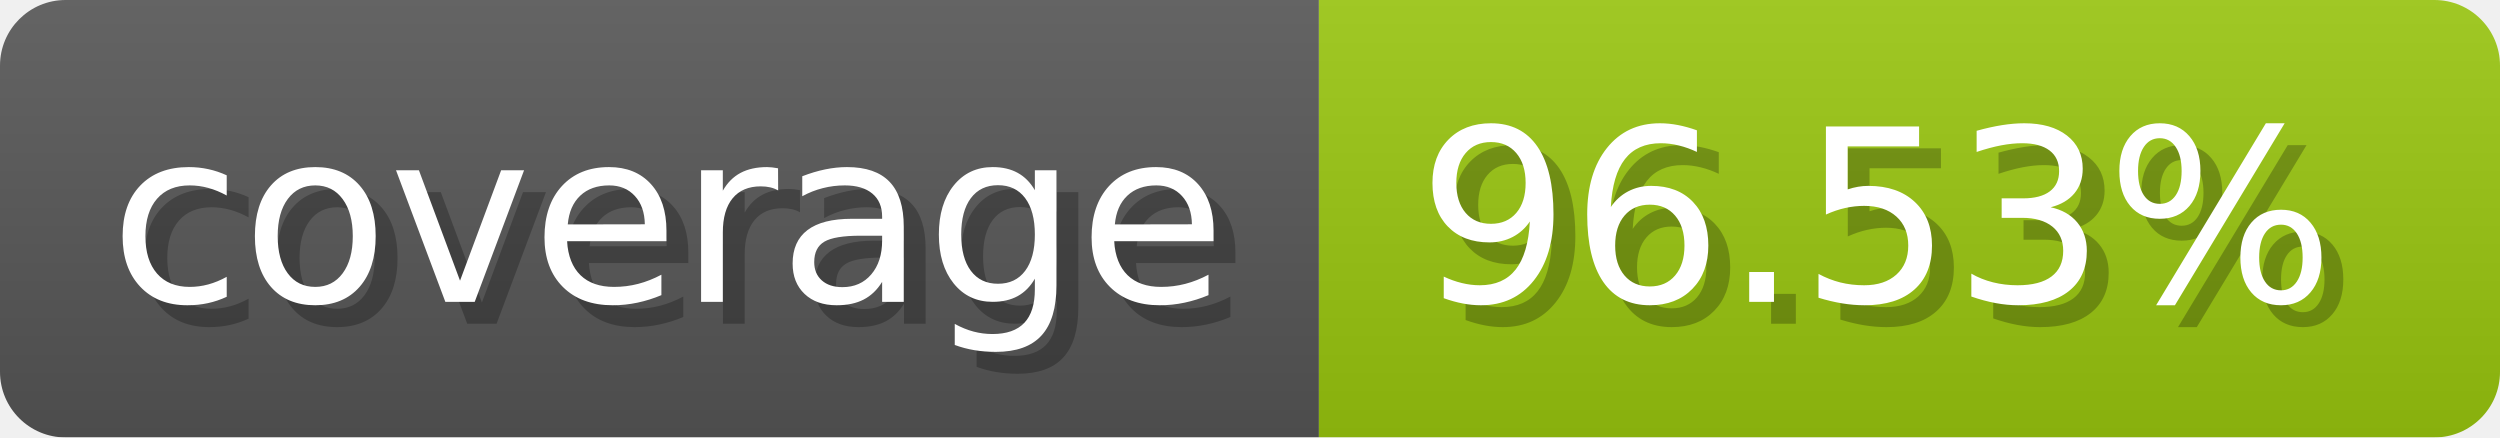
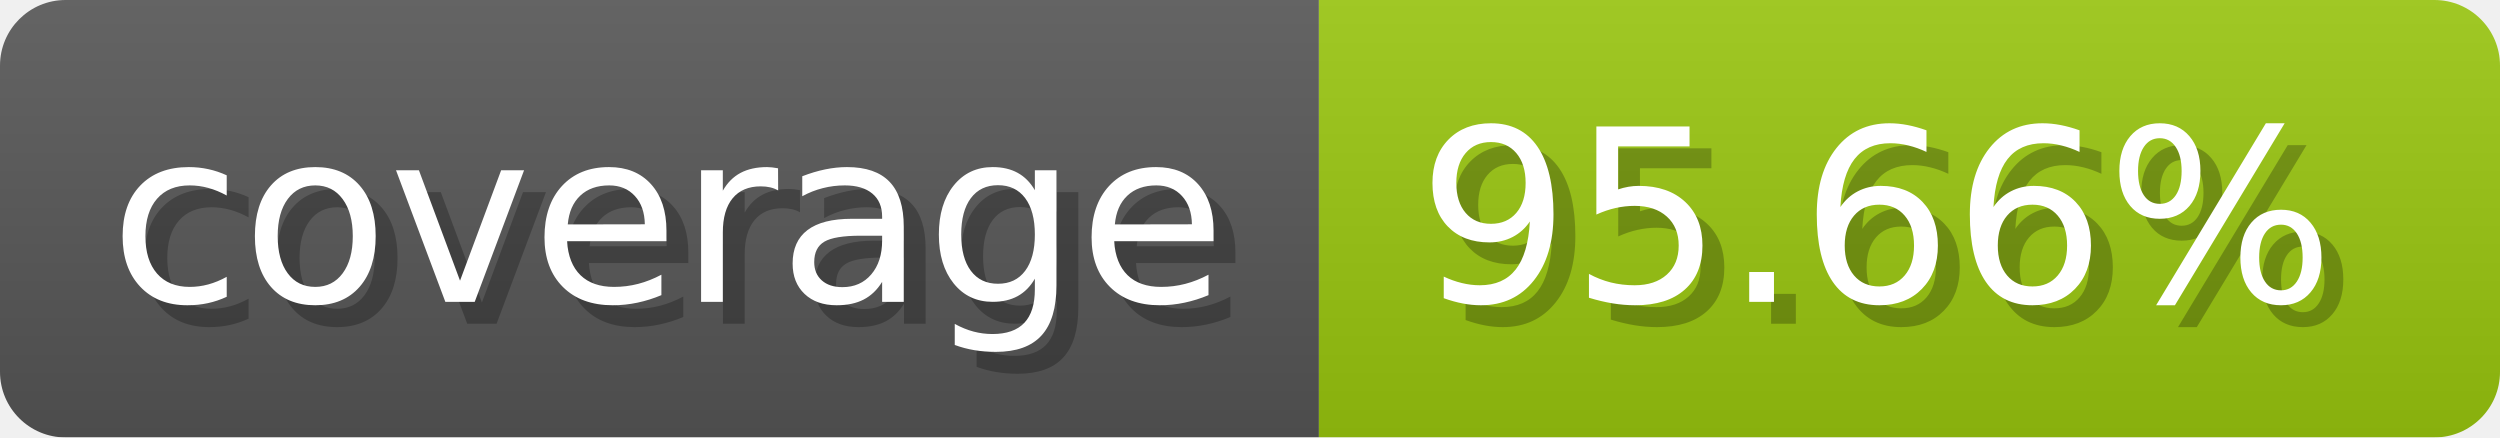
- <svg xmlns="http://www.w3.org/2000/svg" width="114.3" height="20" viewBox="0 0 1143 200" role="img" aria-label="coverage: 96.53%">
-   <linearGradient id="lhlix" x2="0" y2="100%">
+ <svg xmlns="http://www.w3.org/2000/svg" width="114.3" height="20" viewBox="0 0 1143 200" role="img" aria-label="coverage: 95.66%">
+   <linearGradient id="vEJbn" x2="0" y2="100%">
    <stop offset="0" stop-opacity=".1" stop-color="#EEE" />
    <stop offset="1" stop-opacity=".1" />
  </linearGradient>
-   <mask id="oiTlP">
+   <mask id="omUYB">
    <rect width="1143" height="200" rx="30" fill="#FFF" />
  </mask>
-   <g mask="url(#oiTlP)">
+   <g mask="url(#omUYB)">
    <rect width="603" height="200" fill="#555" />
    <rect width="540" height="200" fill="#97c40f" x="603" />
-     <rect width="1143" height="200" fill="url(#lhlix)" />
+     <rect width="1143" height="200" fill="url(#vEJbn)" />
  </g>
  <g aria-hidden="true" fill="#fff" text-anchor="start" font-family="Verdana,DejaVu Sans,sans-serif" font-size="110">
    <text x="60" y="148" textLength="503" fill="#000" opacity="0.25">coverage</text>
    <text x="50" y="138" textLength="503">coverage</text>
-     <text x="658" y="148" textLength="440" fill="#000" opacity="0.25">96.53%</text>
-     <text x="648" y="138" textLength="440">96.53%</text>
+     <text x="658" y="148" textLength="440" fill="#000" opacity="0.25">95.66%</text>
+     <text x="648" y="138" textLength="440">95.66%</text>
  </g>
</svg>
